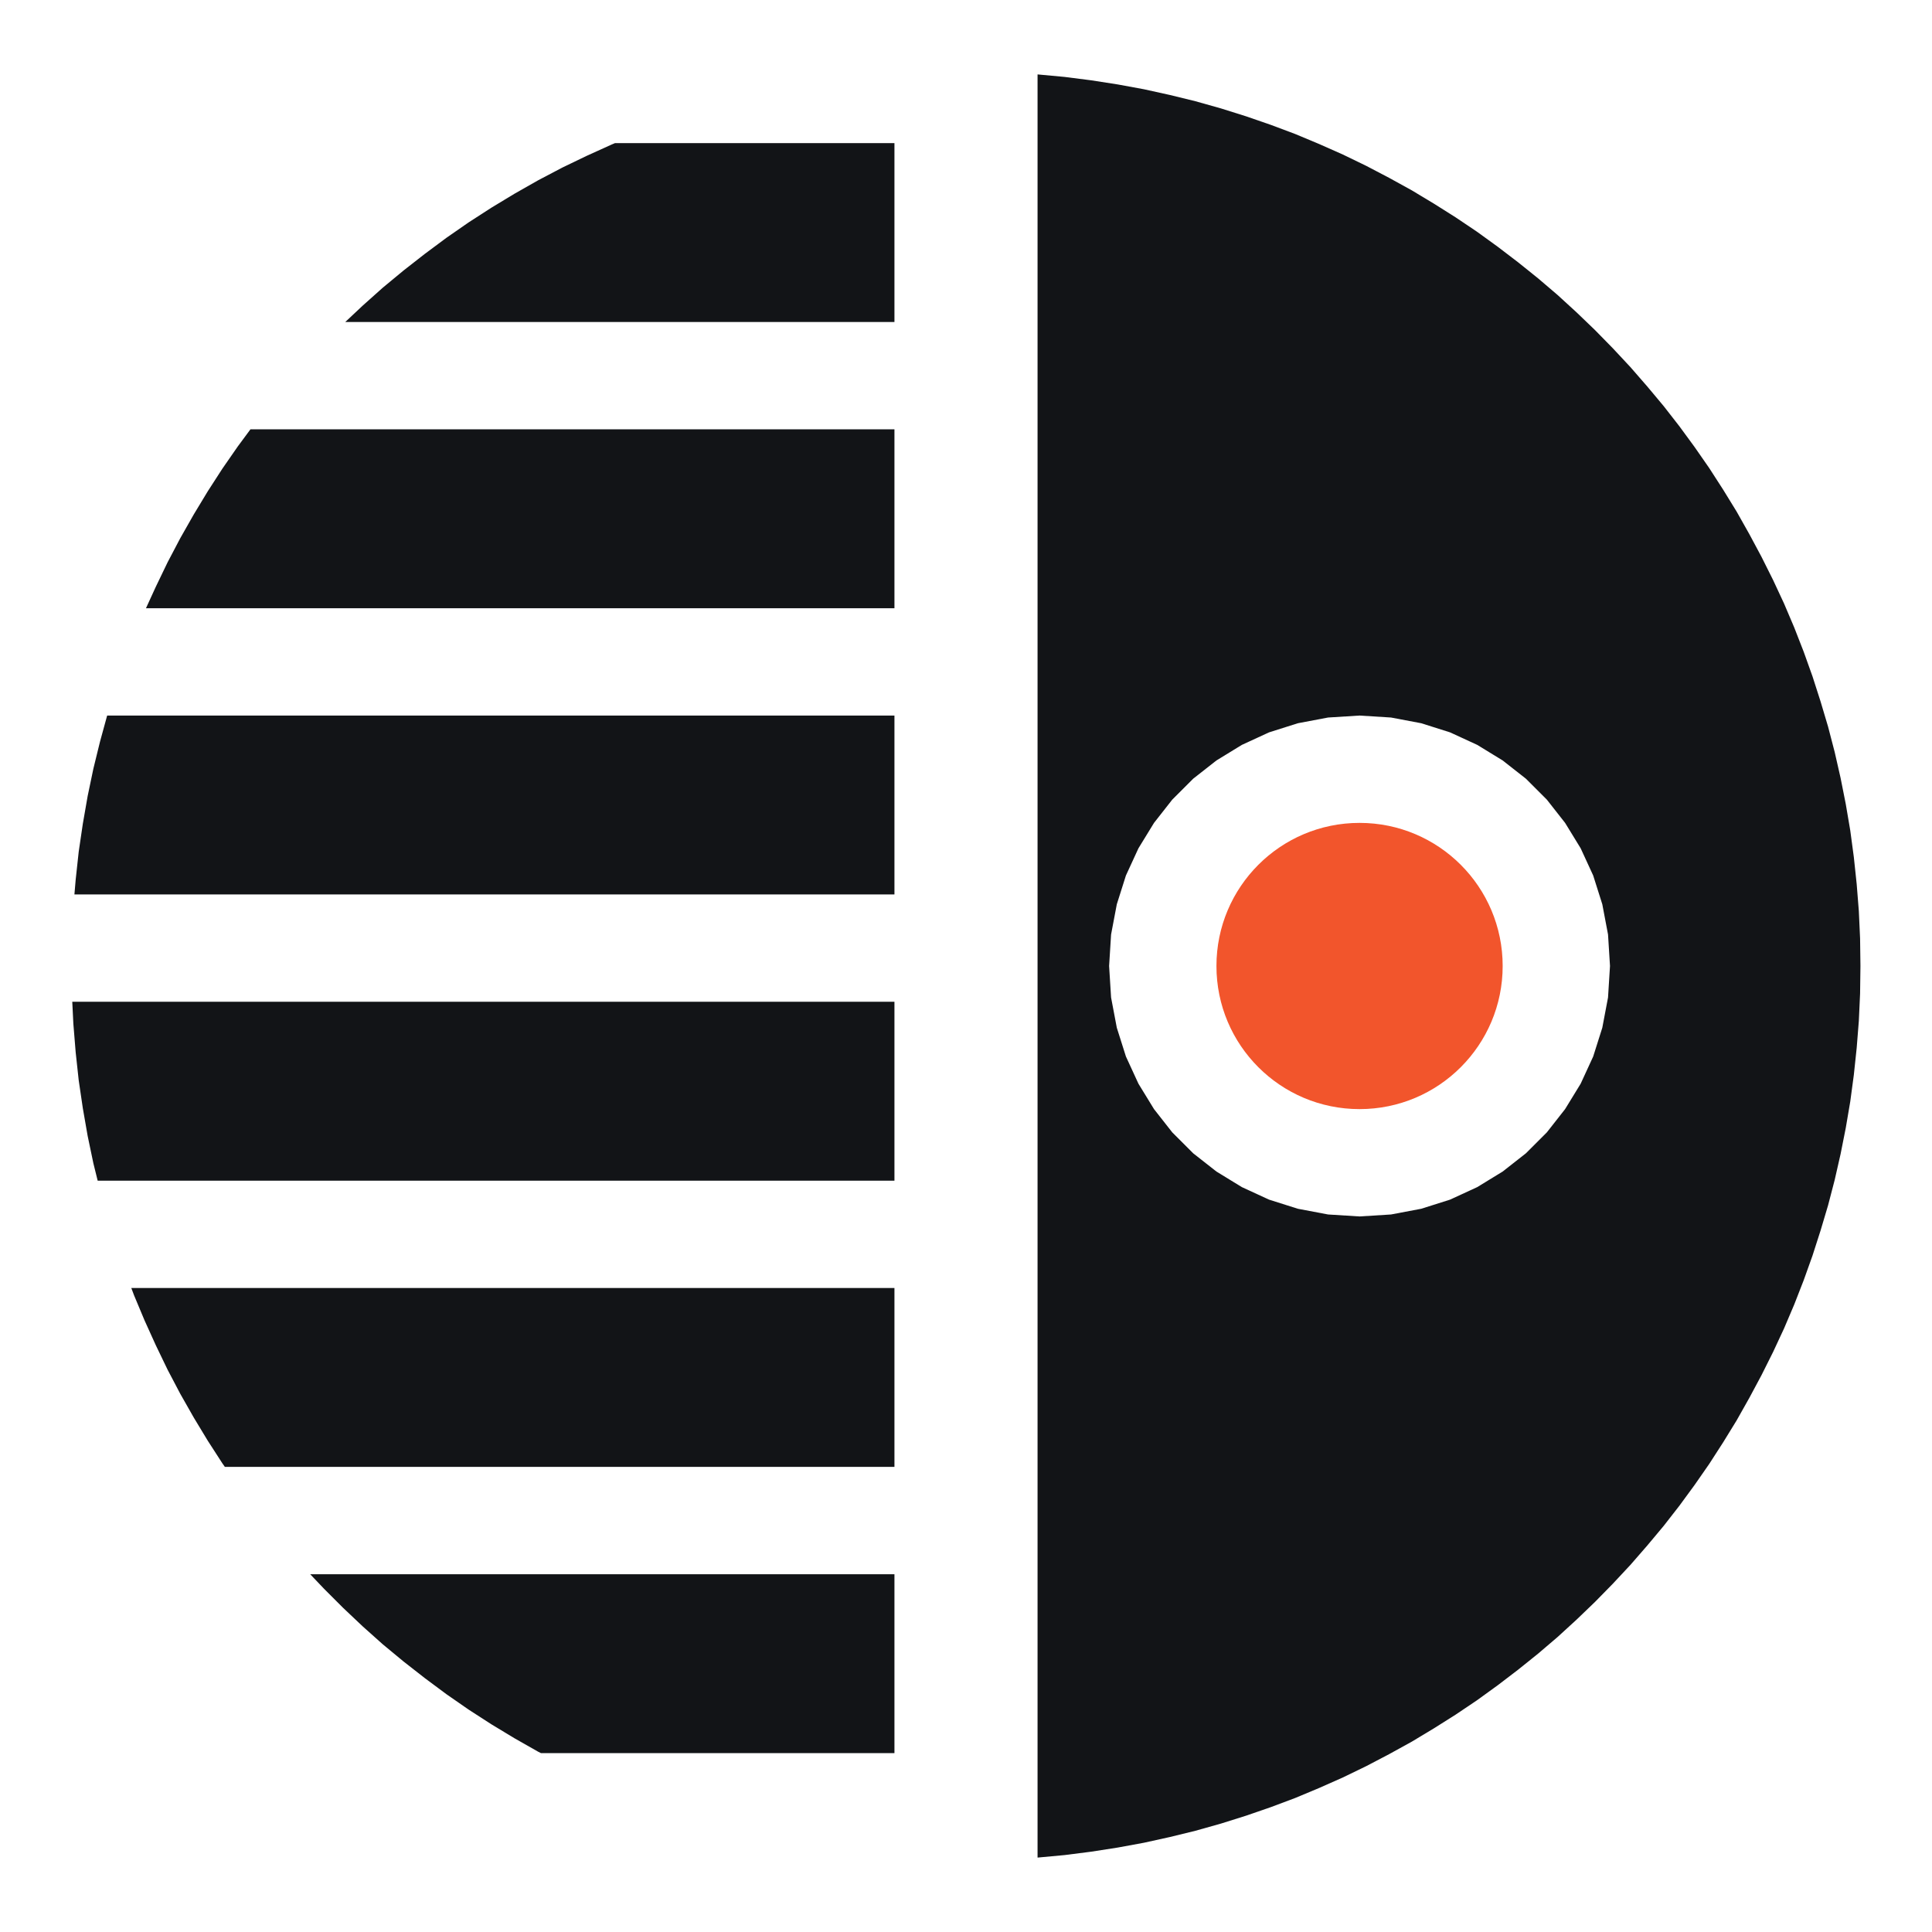
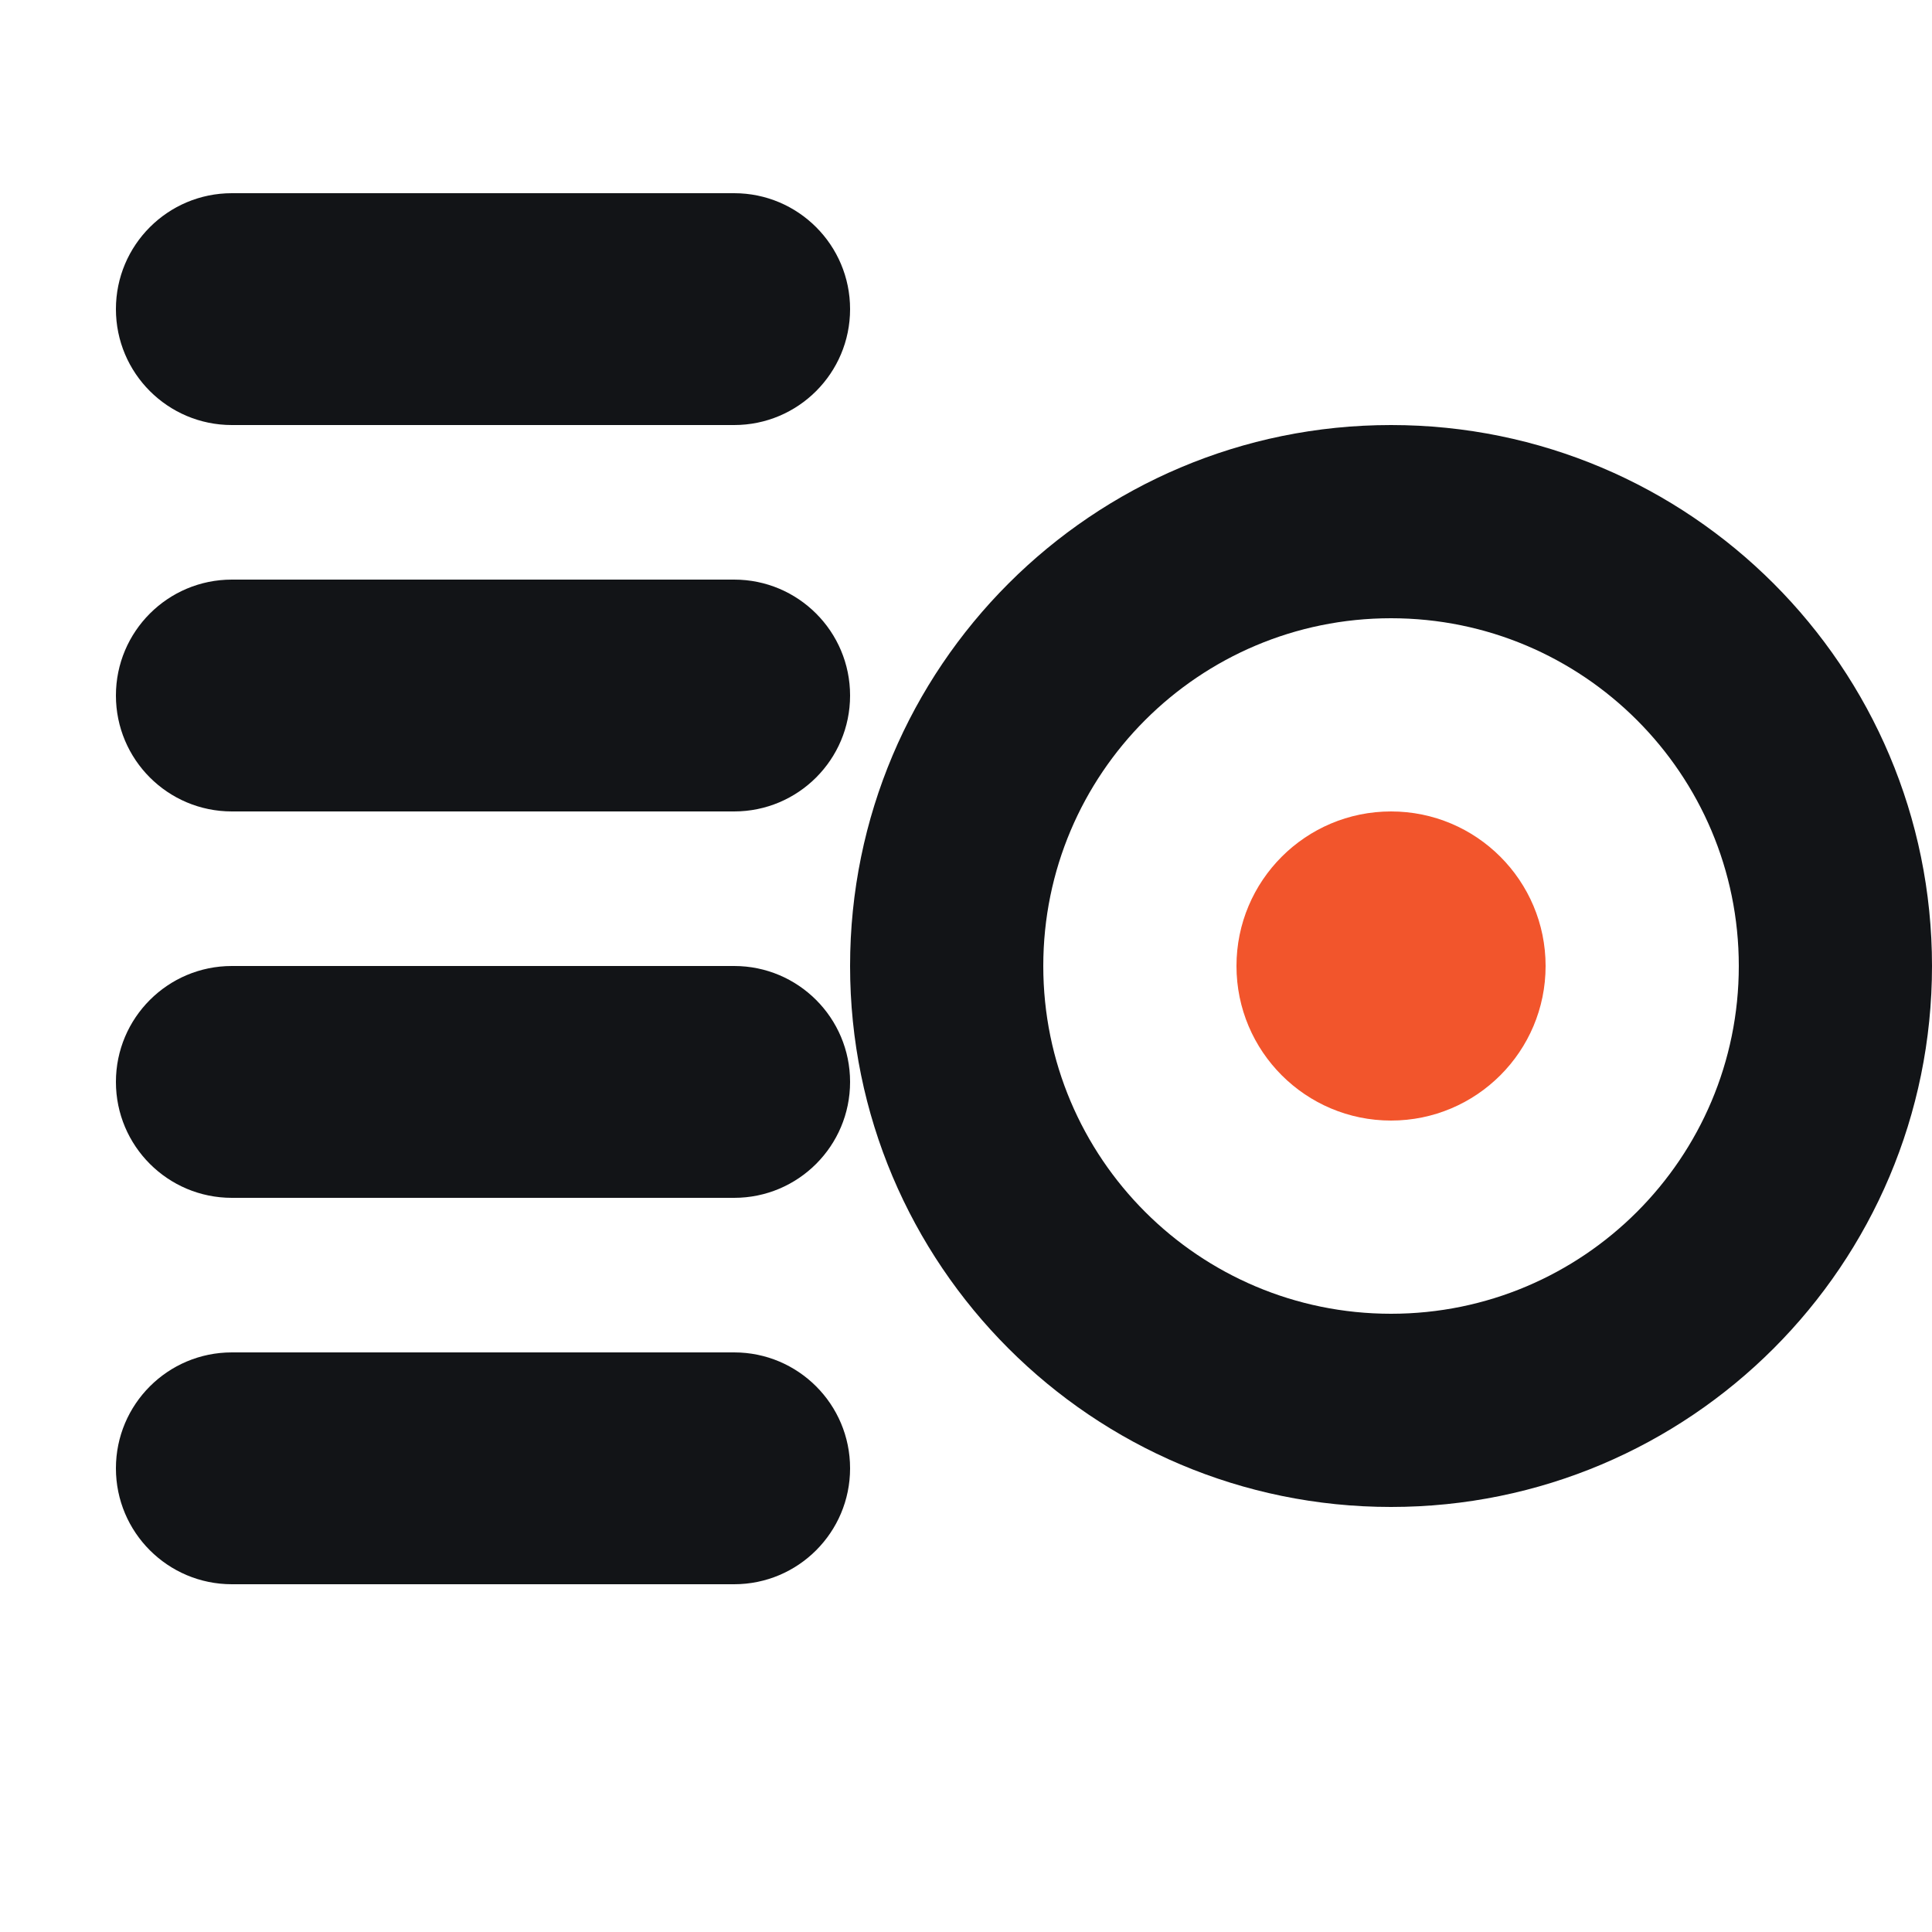
- <svg xmlns="http://www.w3.org/2000/svg" viewBox="-4.00 -4.00 108.00 108.00">
-   <path fill="#121417" fill-rule="evenodd" d="M30.38 4.00L46.00 4.00L46.00 14.00L15.30 14.00L16.28 13.08L17.40 12.08L18.56 11.12L19.75 10.19L20.96 9.29L22.20 8.43L23.47 7.61L24.76 6.83L26.08 6.08L27.43 5.37L28.80 4.71L30.19 4.08L30.38 4.00M10.00 20.00L46.00 20.00L46.00 30.00L4.16 30.00L4.71 28.80L5.37 27.43L6.08 26.08L6.83 24.76L7.61 23.47L8.43 22.20L9.29 20.96L10.00 20.00M1.99 36.00L46.00 36.00L46.00 46.00L0.16 46.00L0.23 45.18L0.40 43.61L0.63 42.05L0.90 40.50L1.22 38.97L1.59 37.46L1.99 36.00M0.04 52.00L46.00 52.00L46.00 62.00L1.46 62.00L1.22 61.03L0.90 59.50L0.63 57.95L0.40 56.39L0.23 54.82L0.10 53.22L0.04 52.00M3.34 68.00L46.00 68.00L46.00 78.00L8.57 78.00L8.43 77.80L7.61 76.53L6.83 75.24L6.08 73.92L5.37 72.57L4.71 71.20L4.08 69.81L3.49 68.40L3.34 68.00M13.34 84.00L46.00 84.00L46.00 94.00L26.24 94.00L26.08 93.92L24.76 93.17L23.47 92.39L22.20 91.57L20.96 90.71L19.75 89.81L18.56 88.88L17.40 87.92L16.28 86.92L15.18 85.88L14.12 84.82L13.34 84.00M100.00 50.00L99.98 51.54L99.91 53.07L99.79 54.58L99.63 56.09L99.43 57.58L99.18 59.05L98.89 60.51L98.56 61.96L98.19 63.38L97.77 64.79L97.32 66.19L96.83 67.56L96.30 68.92L95.73 70.26L95.12 71.57L94.47 72.87L93.79 74.14L93.08 75.40L92.33 76.62L91.55 77.83L90.73 79.01L89.88 80.17L89.00 81.30L88.08 82.40L87.14 83.48L86.16 84.53L85.16 85.55L84.13 86.54L83.07 87.51L81.98 88.44L80.86 89.34L79.72 90.21L78.56 91.05L77.37 91.85L76.15 92.62L74.92 93.36L73.65 94.06L72.37 94.73L71.07 95.36L69.74 95.95L68.40 96.51L67.04 97.02L65.65 97.50L64.25 97.94L62.83 98.34L61.40 98.69L59.95 99.01L58.48 99.28L57.00 99.51L55.51 99.70L54.00 99.84L54.00 0.16L55.51 0.30L57.00 0.49L58.48 0.72L59.95 0.99L61.40 1.31L62.83 1.66L64.25 2.06L65.65 2.50L67.04 2.98L68.40 3.49L69.74 4.05L71.07 4.64L72.37 5.27L73.65 5.94L74.92 6.64L76.15 7.38L77.37 8.15L78.56 8.95L79.72 9.79L80.86 10.66L81.98 11.56L83.07 12.49L84.13 13.46L85.16 14.45L86.16 15.47L87.14 16.52L88.08 17.60L89.00 18.70L89.88 19.83L90.73 20.99L91.55 22.17L92.33 23.38L93.08 24.60L93.79 25.86L94.47 27.13L95.12 28.43L95.73 29.74L96.30 31.08L96.83 32.44L97.32 33.81L97.77 35.21L98.19 36.62L98.56 38.04L98.89 39.49L99.18 40.95L99.43 42.42L99.63 43.91L99.79 45.42L99.91 46.93L99.98 48.46L100.00 50.00M86.00 50.00L85.89 51.76L85.57 53.45L85.06 55.06L84.36 56.58L83.49 58.00L82.47 59.30L81.30 60.47L80.00 61.49L78.58 62.36L77.06 63.06L75.45 63.57L73.76 63.89L72.00 64.00L70.24 63.89L68.55 63.57L66.94 63.06L65.42 62.36L64.00 61.49L62.70 60.47L61.53 59.30L60.51 58.00L59.64 56.58L58.94 55.06L58.43 53.45L58.11 51.76L58.00 50.00L58.11 48.24L58.43 46.55L58.94 44.94L59.64 43.42L60.51 42.00L61.53 40.70L62.70 39.53L64.00 38.51L65.42 37.64L66.94 36.94L68.55 36.43L70.24 36.11L72.00 36.00L73.76 36.11L75.45 36.43L77.06 36.94L78.58 37.64L80.00 38.51L81.30 39.53L82.47 40.70L83.49 42.00L84.36 43.42L85.06 44.94L85.57 46.55L85.89 48.24L86.00 50.00" />
-   <path fill="#f2552c" fill-rule="evenodd" d="M80.00 50.00C80.00 54.42 76.42 58.00 72.00 58.00C67.58 58.00 64.00 54.42 64.00 50.00C64.00 45.58 67.58 42.00 72.00 42.00C76.42 42.00 80.00 45.58 80.00 50.00" />
+ <svg xmlns="http://www.w3.org/2000/svg" viewBox="0 0 100 100" width="100" height="100">
+   <rect x="6" y="10" width="38" height="12" rx="6" fill="#121417" />
+   <rect x="6" y="30" width="38" height="12" rx="6" fill="#121417" />
+   <rect x="6" y="50" width="38" height="12" rx="6" fill="#121417" />
+   <rect x="6" y="70" width="38" height="12" rx="6" fill="#121417" />
+   <path fill="#121417" fill-rule="evenodd" d="M72 22a28 28 0 1 0 0 56a28 28 0 1 0 0-56ZM72 32a18 18 0 1 1 0 36a18 18 0 1 1 0-36Z" />
+   <circle cx="72" cy="50" r="8" fill="#F2552C" />
</svg>
